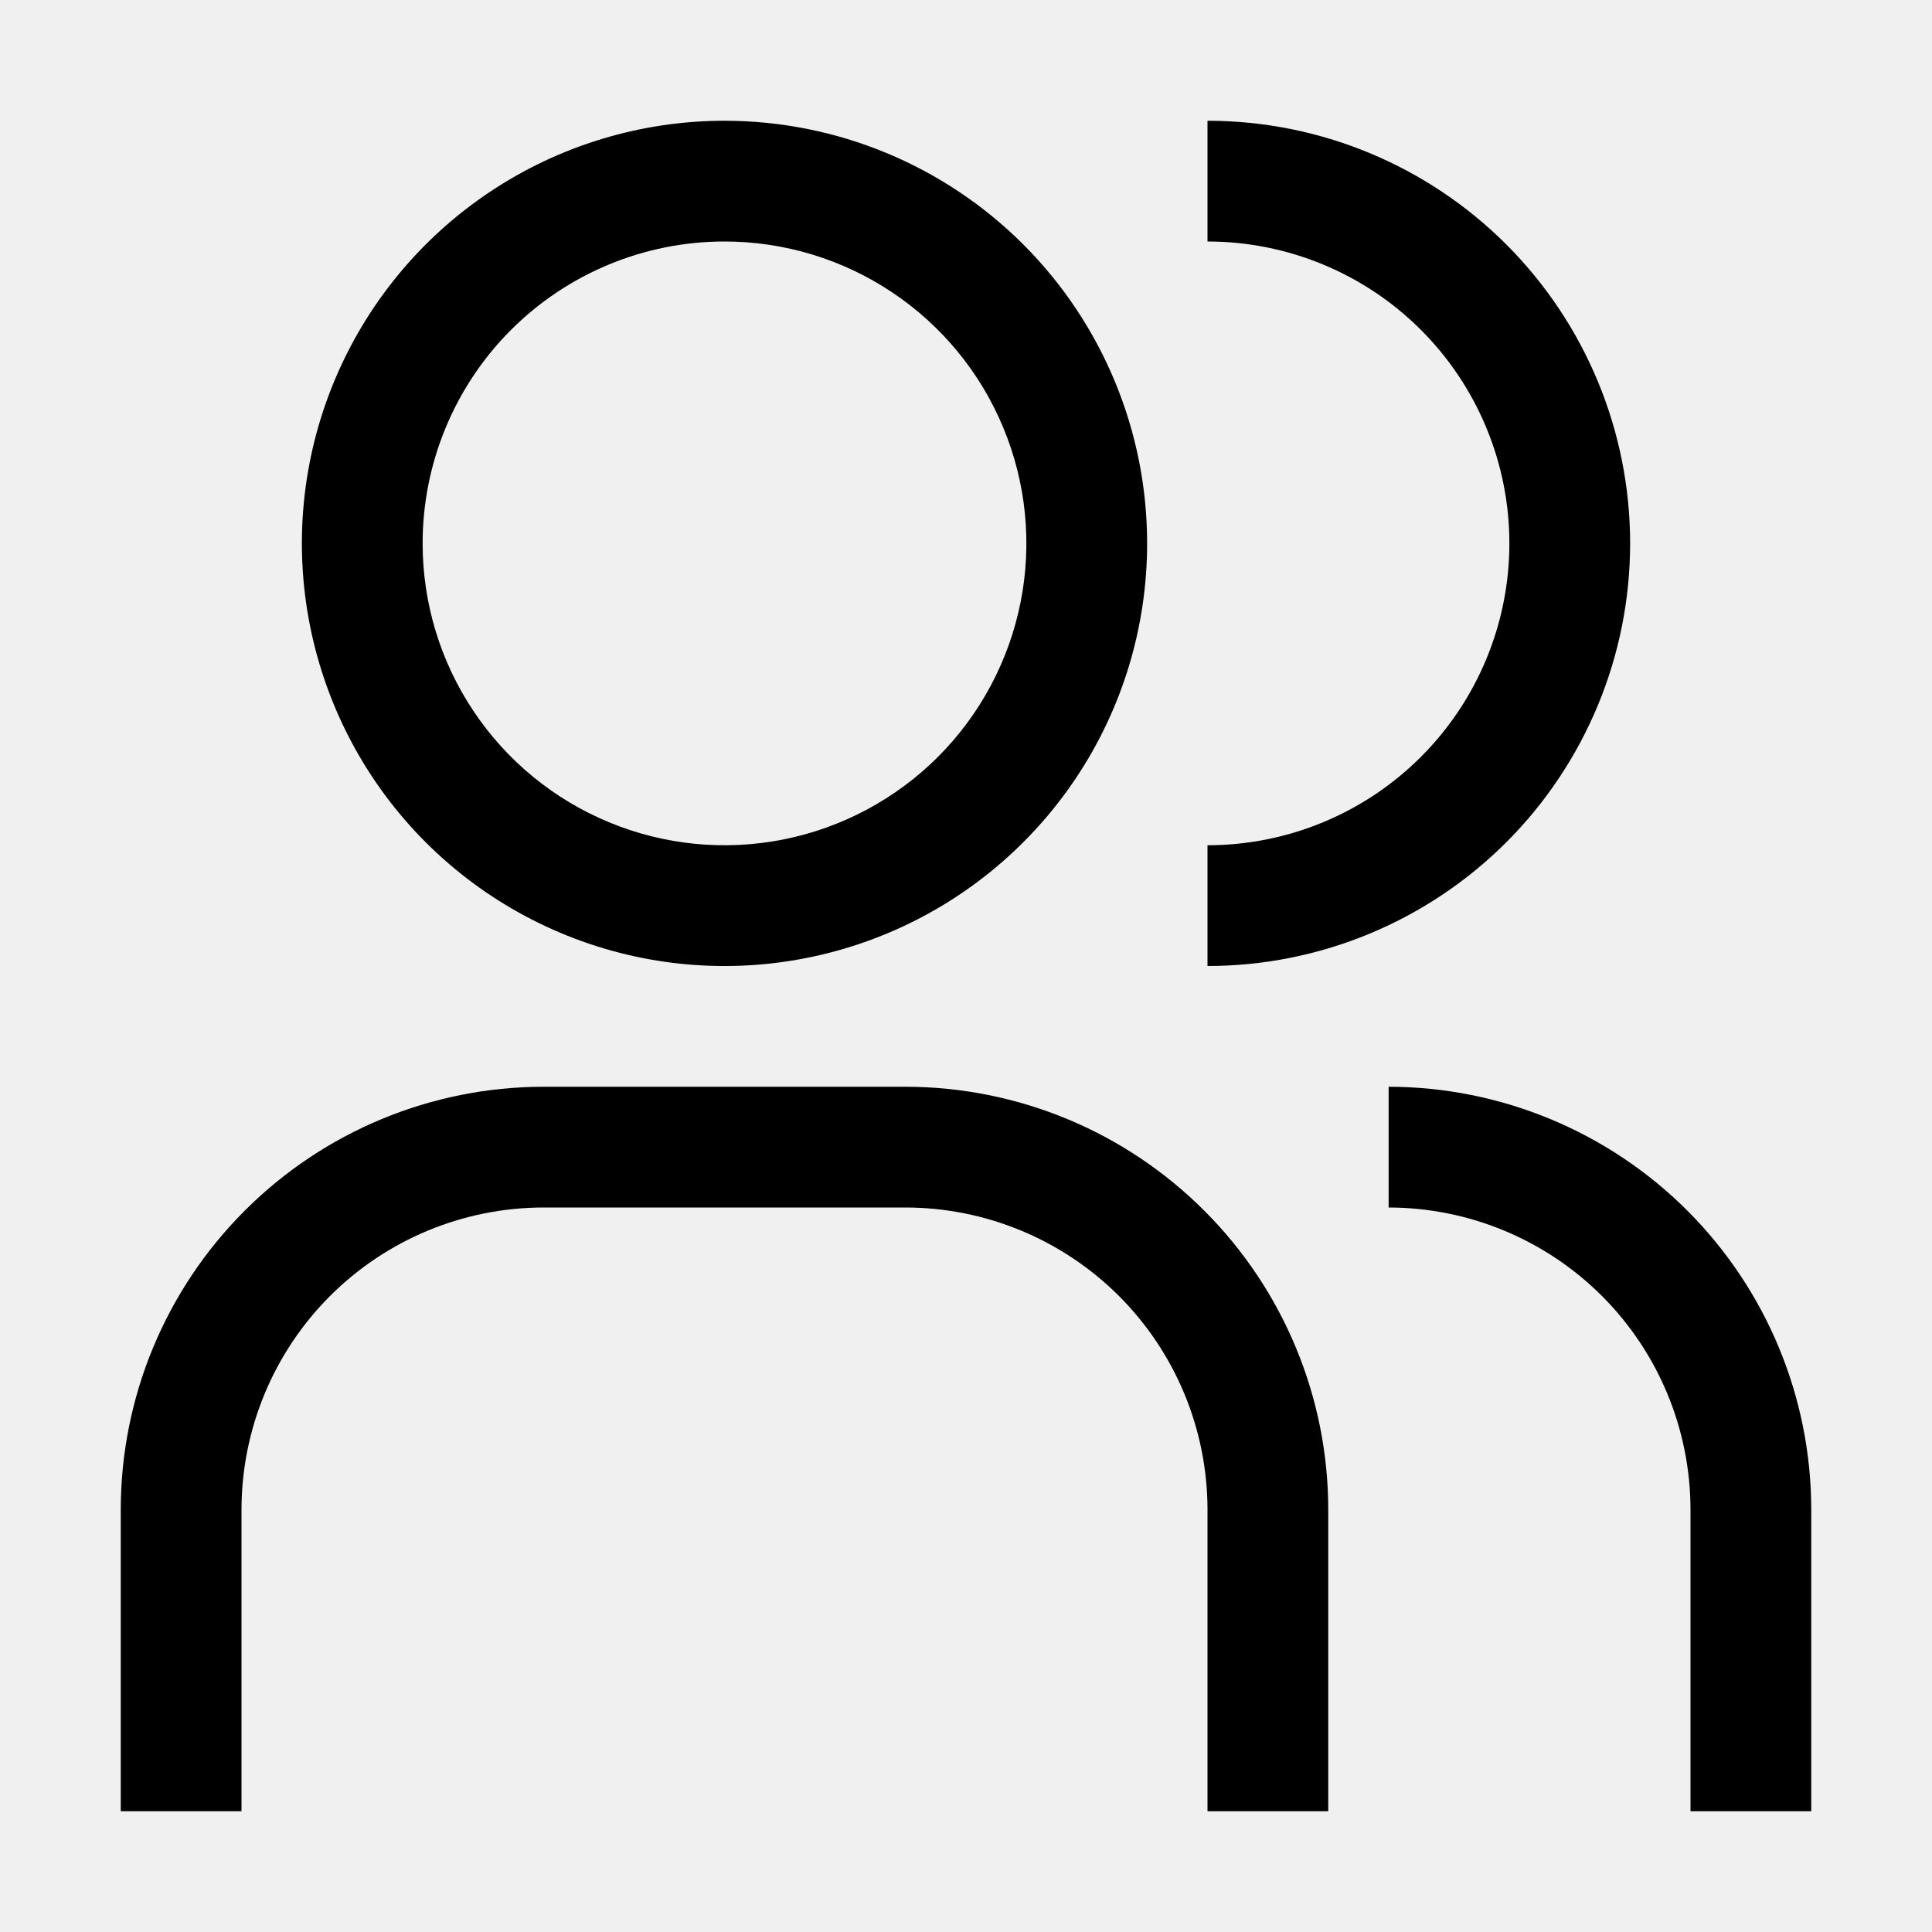
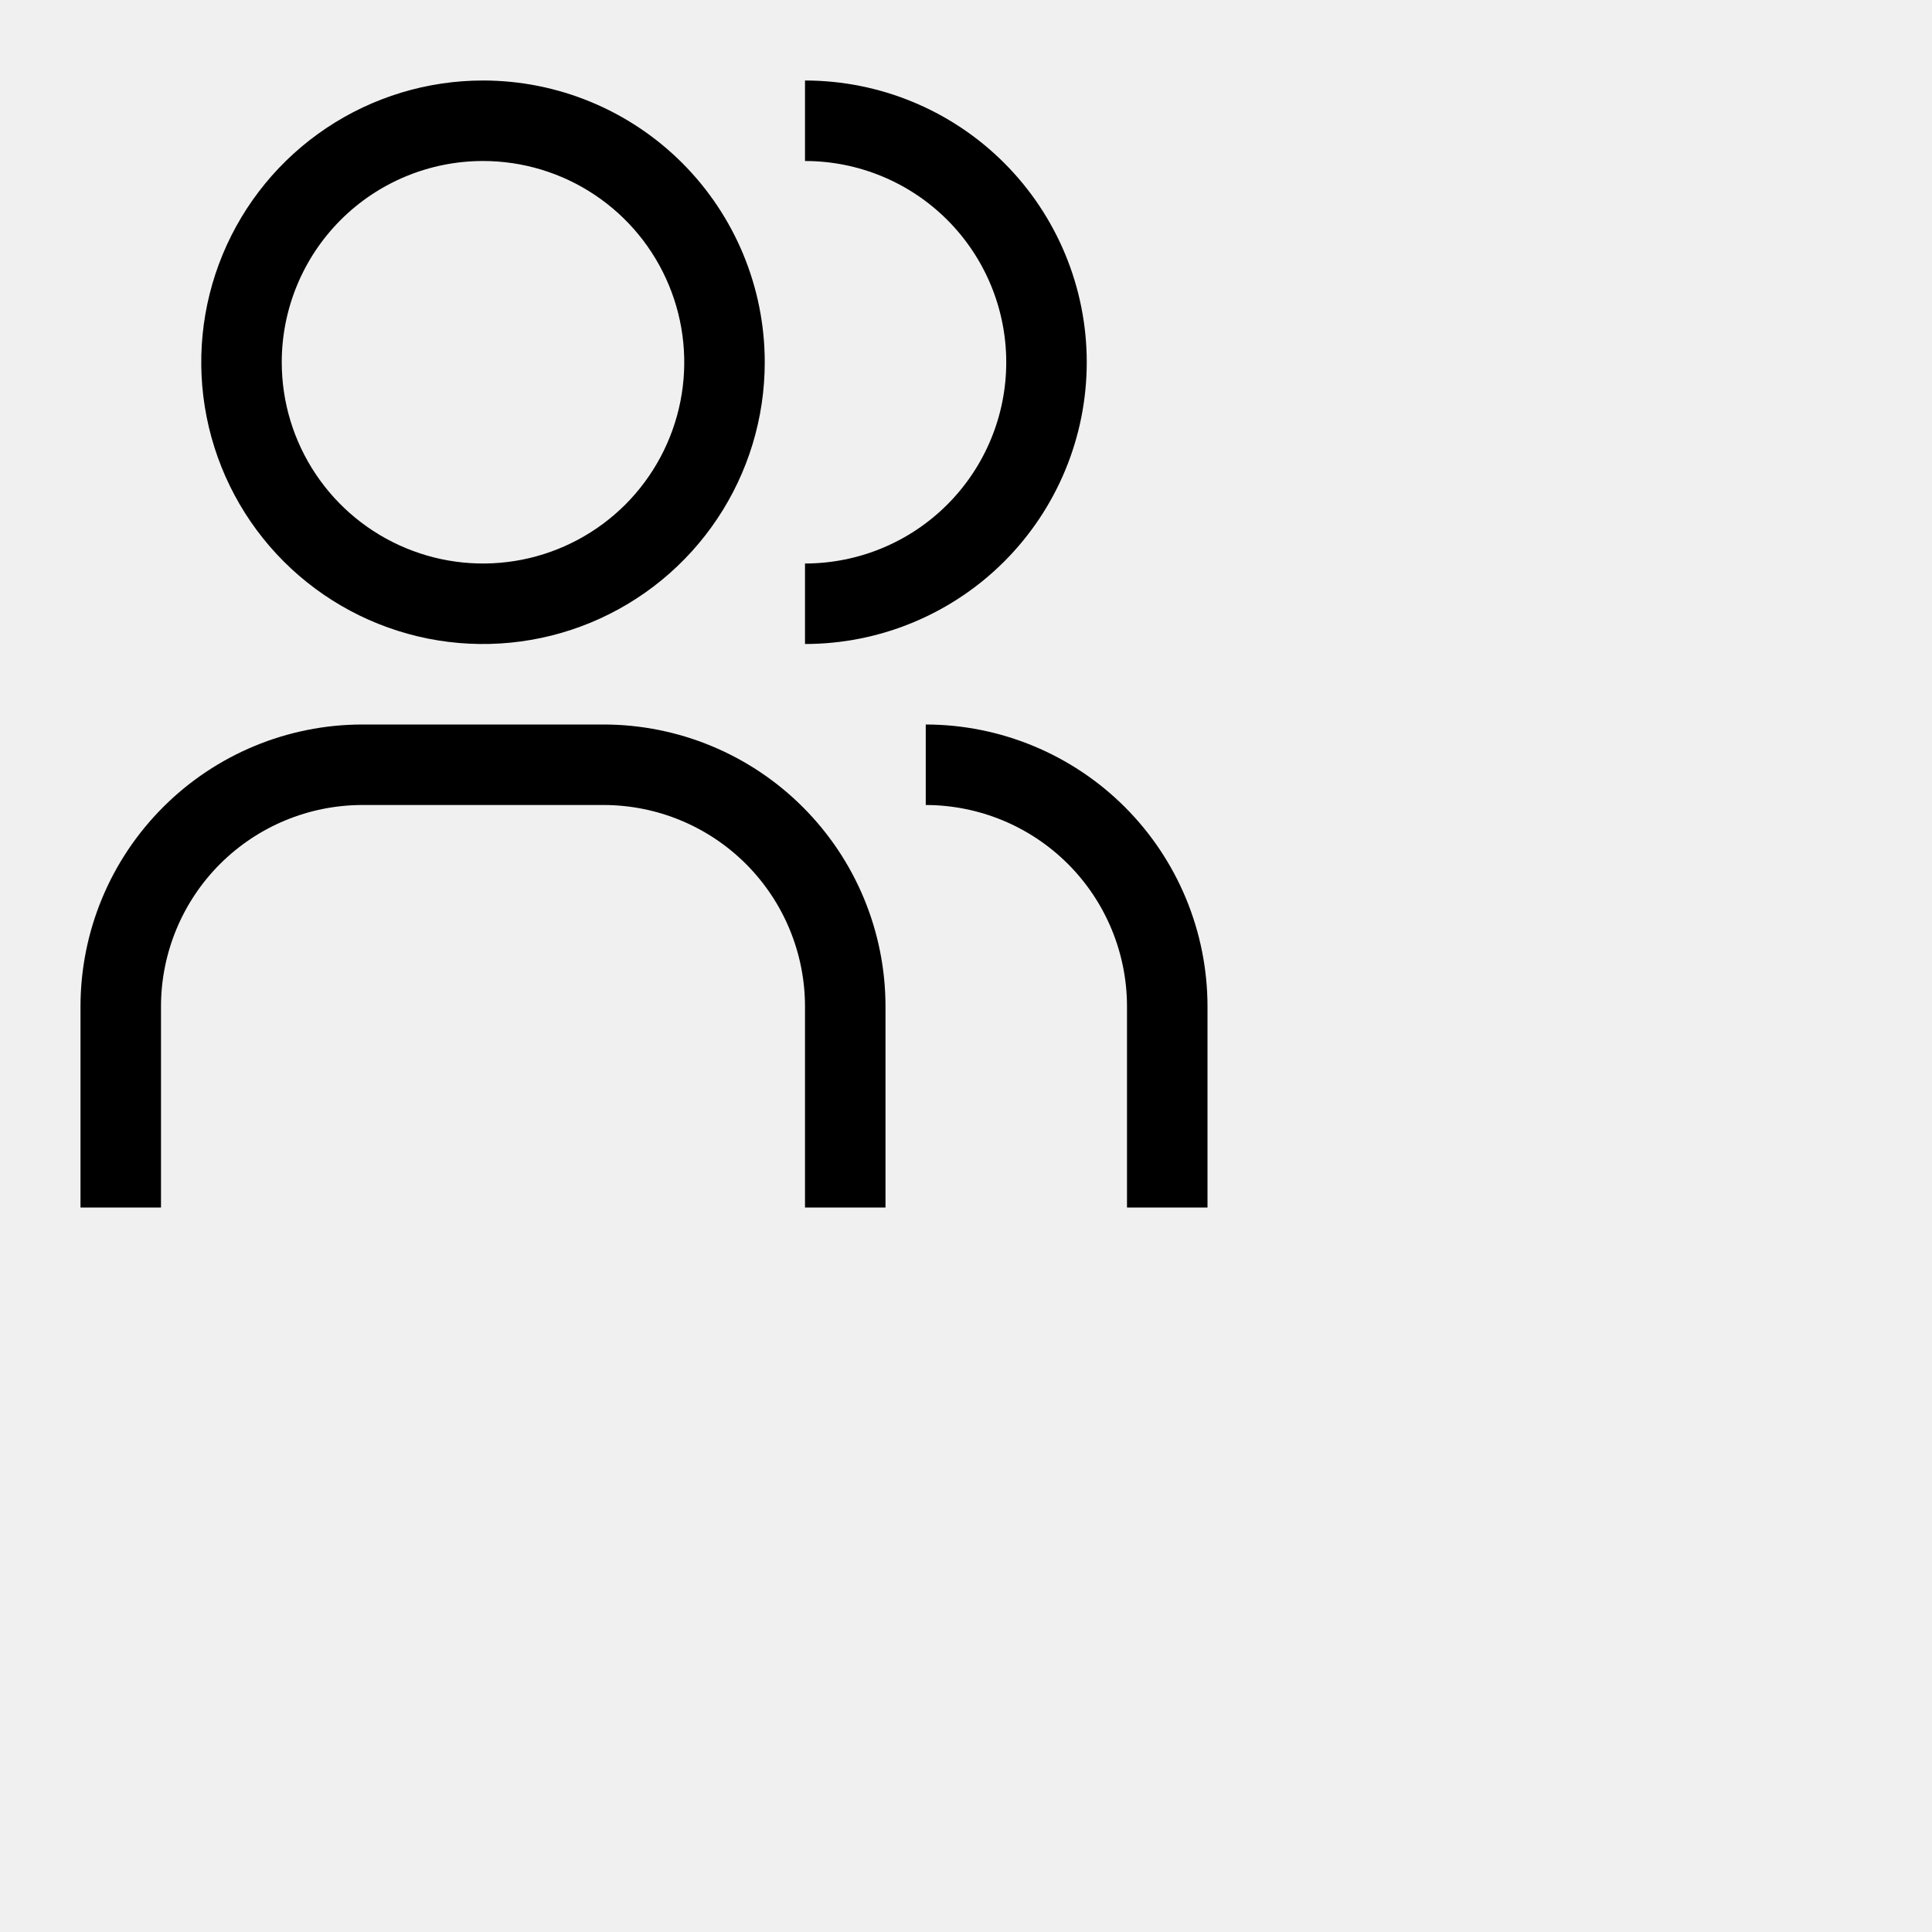
- <svg xmlns="http://www.w3.org/2000/svg" width="32" height="32" viewBox="0 0 32 32" fill="none">
+ <svg xmlns="http://www.w3.org/2000/svg" width="40" height="40" viewBox="0 0 48 48" fill="none">
  <g clip-path="url(#clip0_8_1440)">
    <path d="M30 30H28V25C27.998 23.674 27.471 22.404 26.534 21.466C25.596 20.529 24.326 20.002 23 20V18C24.856 18.002 26.635 18.74 27.948 20.052C29.26 21.365 29.998 23.144 30 25V30Z" fill="black" />
    <path d="M22 30H20V25C19.998 23.674 19.471 22.404 18.534 21.466C17.596 20.529 16.326 20.002 15 20H9C7.674 20.002 6.404 20.529 5.466 21.466C4.529 22.404 4.002 23.674 4 25V30H2V25C2.002 23.144 2.74 21.365 4.053 20.053C5.365 18.74 7.144 18.002 9 18H15C16.856 18.002 18.635 18.74 19.947 20.053C21.26 21.365 21.998 23.144 22 25V30Z" fill="black" />
    <path d="M20 2V4C21.326 4 22.598 4.527 23.535 5.464C24.473 6.402 25 7.674 25 9C25 10.326 24.473 11.598 23.535 12.536C22.598 13.473 21.326 14 20 14V16C21.857 16 23.637 15.262 24.95 13.95C26.262 12.637 27 10.857 27 9C27 7.143 26.262 5.363 24.95 4.05C23.637 2.737 21.857 2 20 2Z" fill="black" />
    <path d="M12 4C12.989 4 13.956 4.293 14.778 4.843C15.6 5.392 16.241 6.173 16.619 7.087C16.998 8 17.097 9.006 16.904 9.975C16.711 10.945 16.235 11.836 15.536 12.536C14.836 13.235 13.945 13.711 12.976 13.904C12.005 14.097 11 13.998 10.087 13.619C9.173 13.241 8.392 12.6 7.843 11.778C7.293 10.956 7 9.989 7 9C7 7.674 7.527 6.402 8.464 5.464C9.402 4.527 10.674 4 12 4ZM12 2C10.616 2 9.262 2.411 8.111 3.18C6.96 3.949 6.063 5.042 5.533 6.321C5.003 7.6 4.864 9.008 5.135 10.366C5.405 11.723 6.071 12.971 7.05 13.95C8.029 14.929 9.277 15.595 10.634 15.866C11.992 16.136 13.4 15.997 14.679 15.467C15.958 14.937 17.051 14.04 17.82 12.889C18.59 11.738 19 10.384 19 9C19 7.143 18.262 5.363 16.95 4.05C15.637 2.737 13.857 2 12 2Z" fill="black" />
  </g>
  <defs>
    <clipPath id="clip0_8_1440">
-       <rect width="32" height="32" fill="white" />
+       <rect width="40" height="40" fill="white" />
    </clipPath>
  </defs>
</svg>
